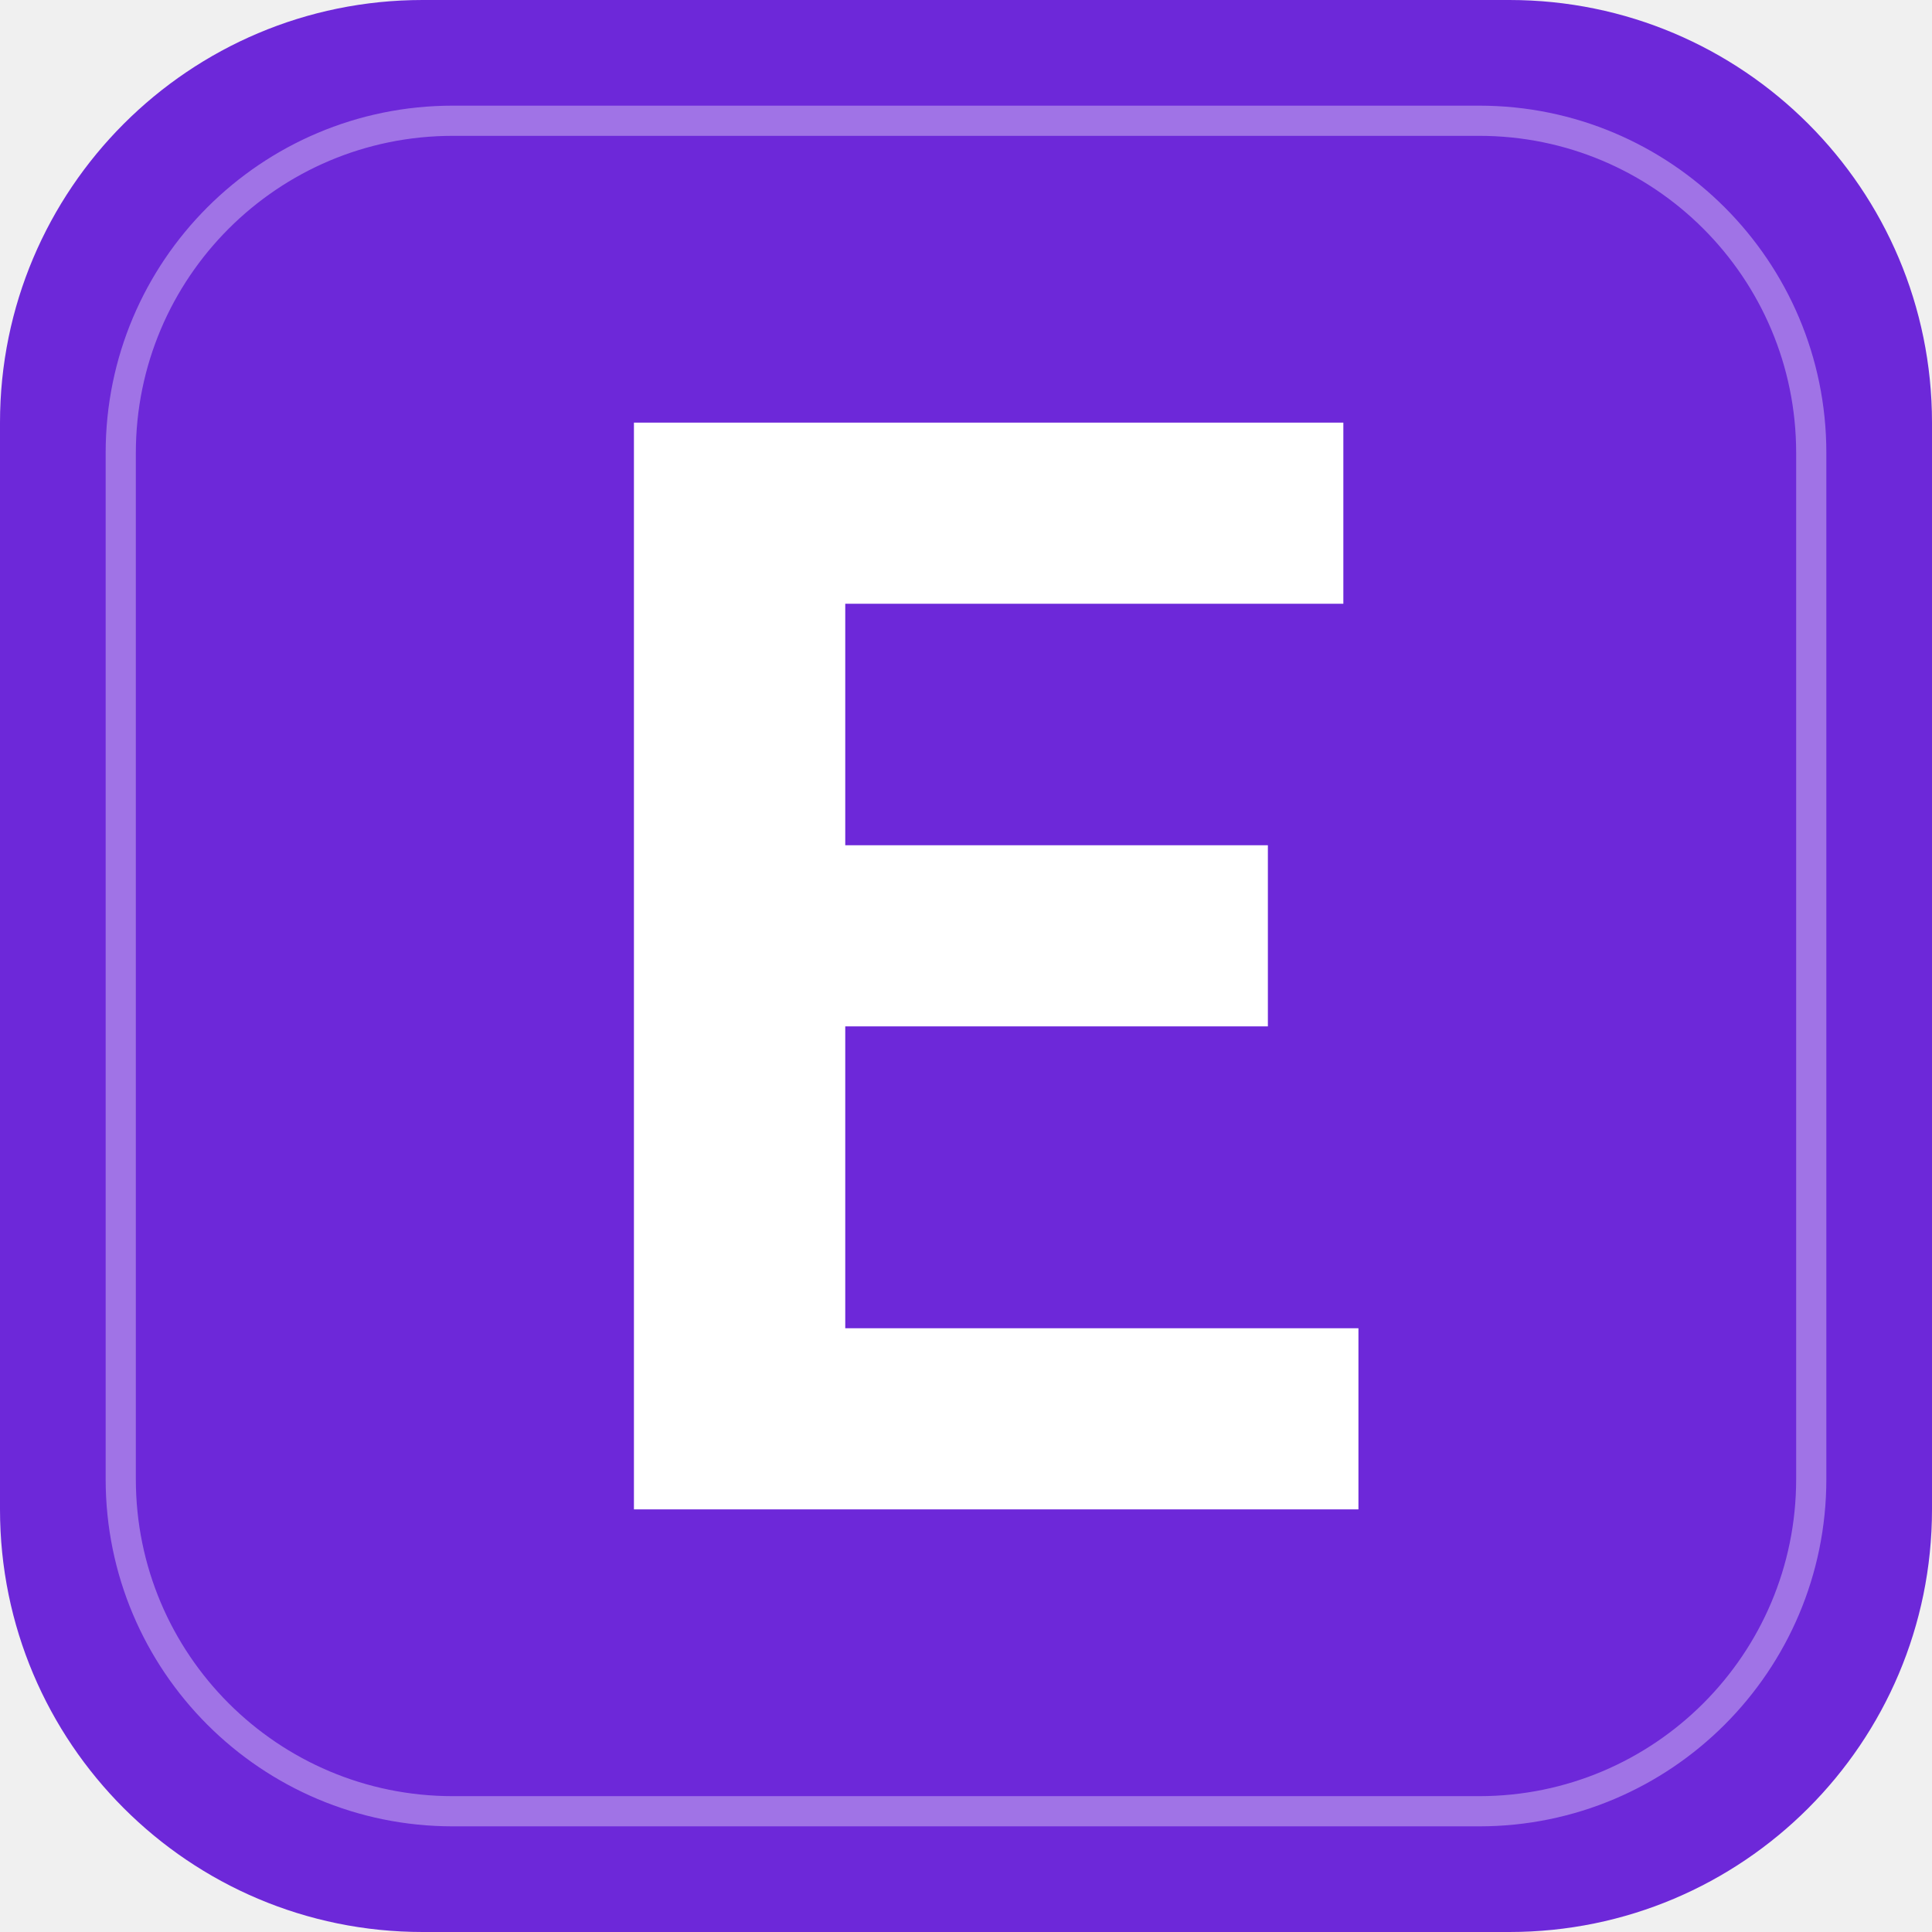
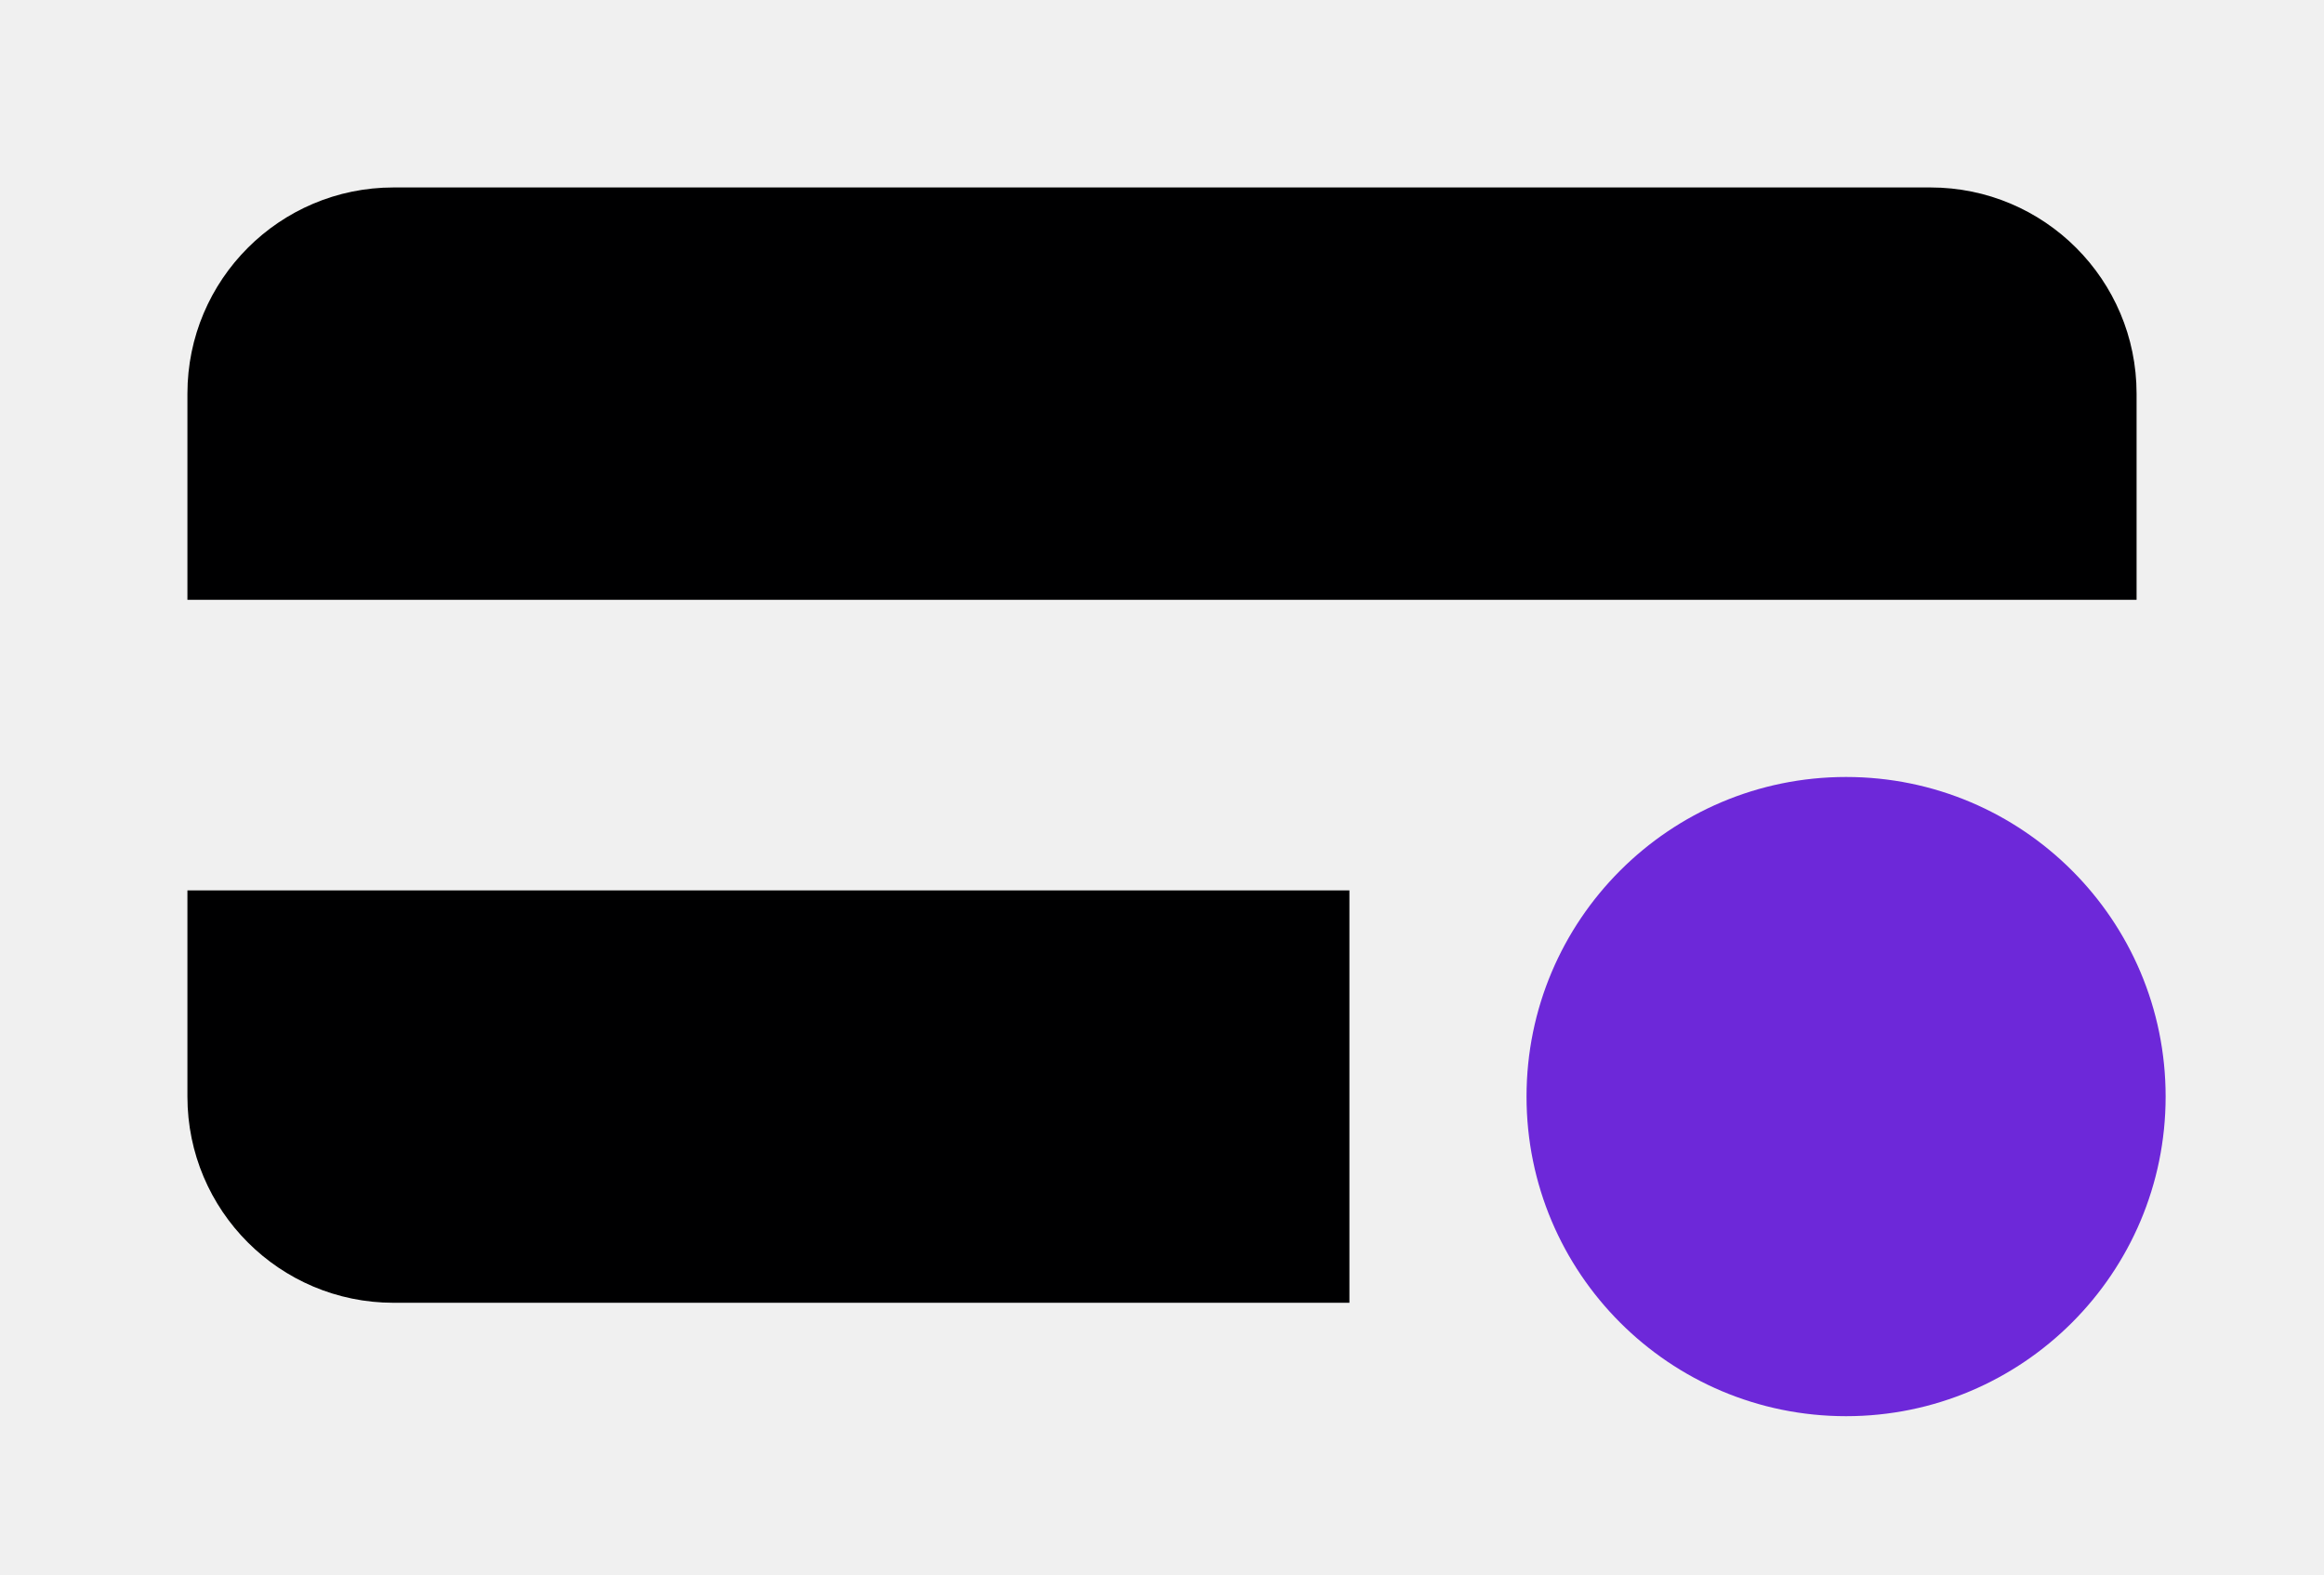
- <svg xmlns="http://www.w3.org/2000/svg" viewBox="0 0 1024 1024">
-   <rect width="1024" height="1024" rx="224" fill="#6d28d9" />
-   <rect x="64" y="64" width="896" height="896" rx="176" fill="none" stroke="#fff" stroke-opacity=".35" stroke-width="16" />
-   <path fill="#fff" d="M336 224h376v96H448v128h224v96H448v160h272v96H336z" />
+ <svg xmlns="http://www.w3.org/2000/svg" viewBox="0 0 496 336" role="img" aria-label="Ergon">
+   <g fill="#000001">
+     <path d="M40 128V84A44 44 0 0 1 84 40H412A44 44 0 0 1 456 84V128Z" />
+     <path d="M40 190H288V278H84A44 44 0 0 1 40 234Z" />
+   </g>
+   <circle cx="394" cy="234" r="68.2" fill="#6d28d9" />
</svg>
